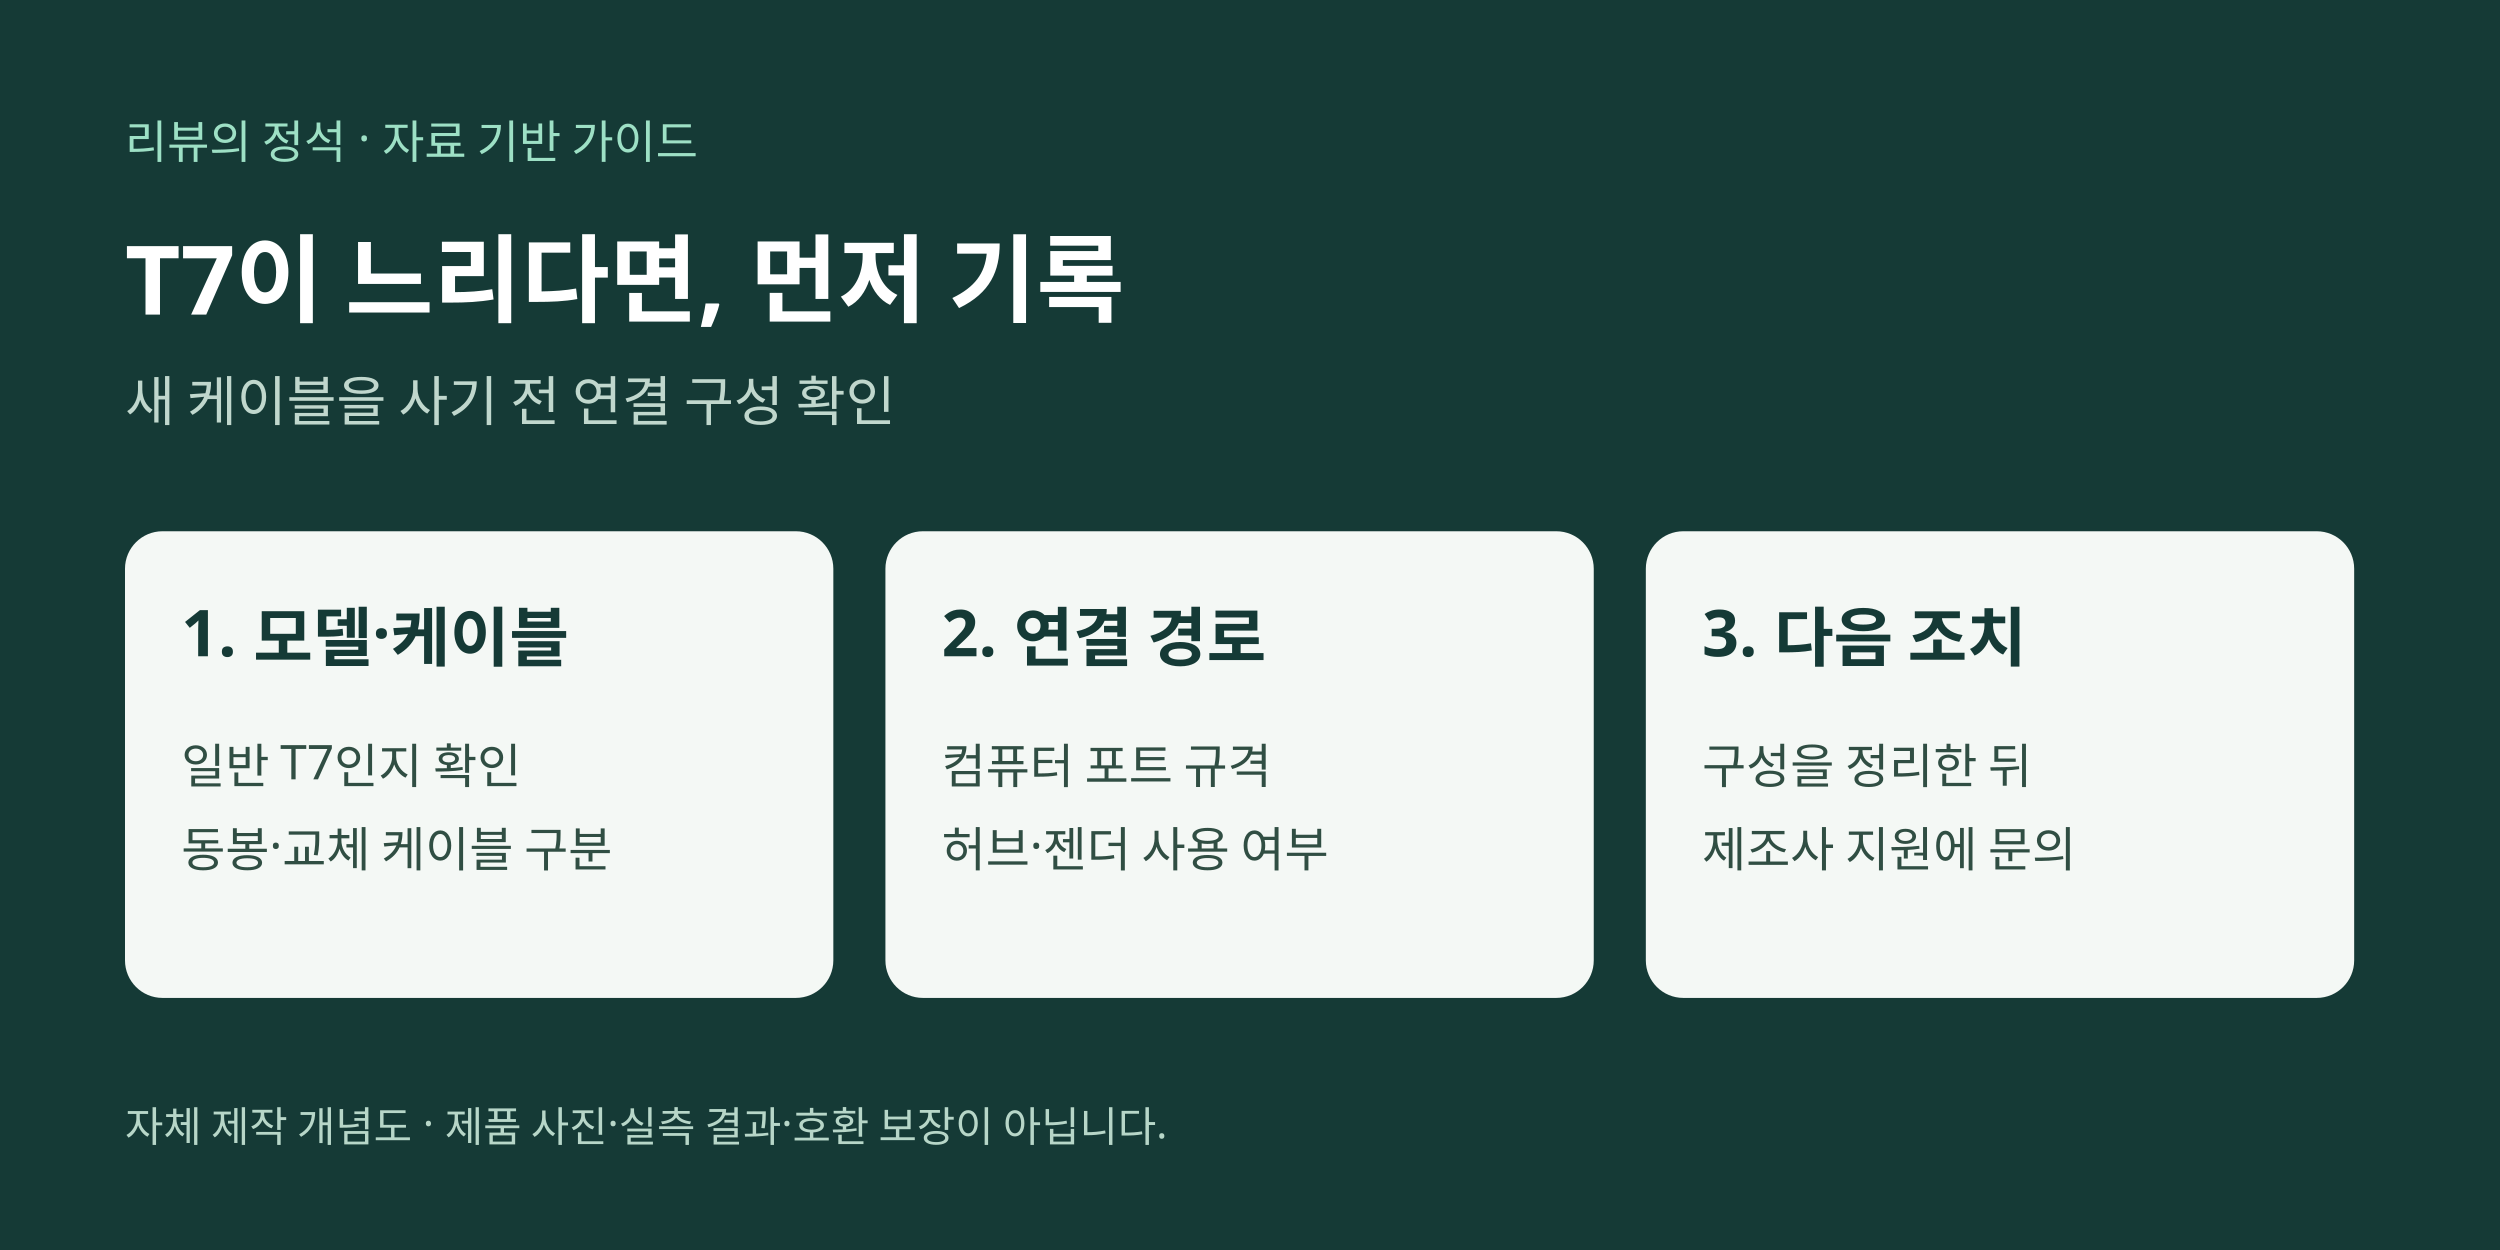
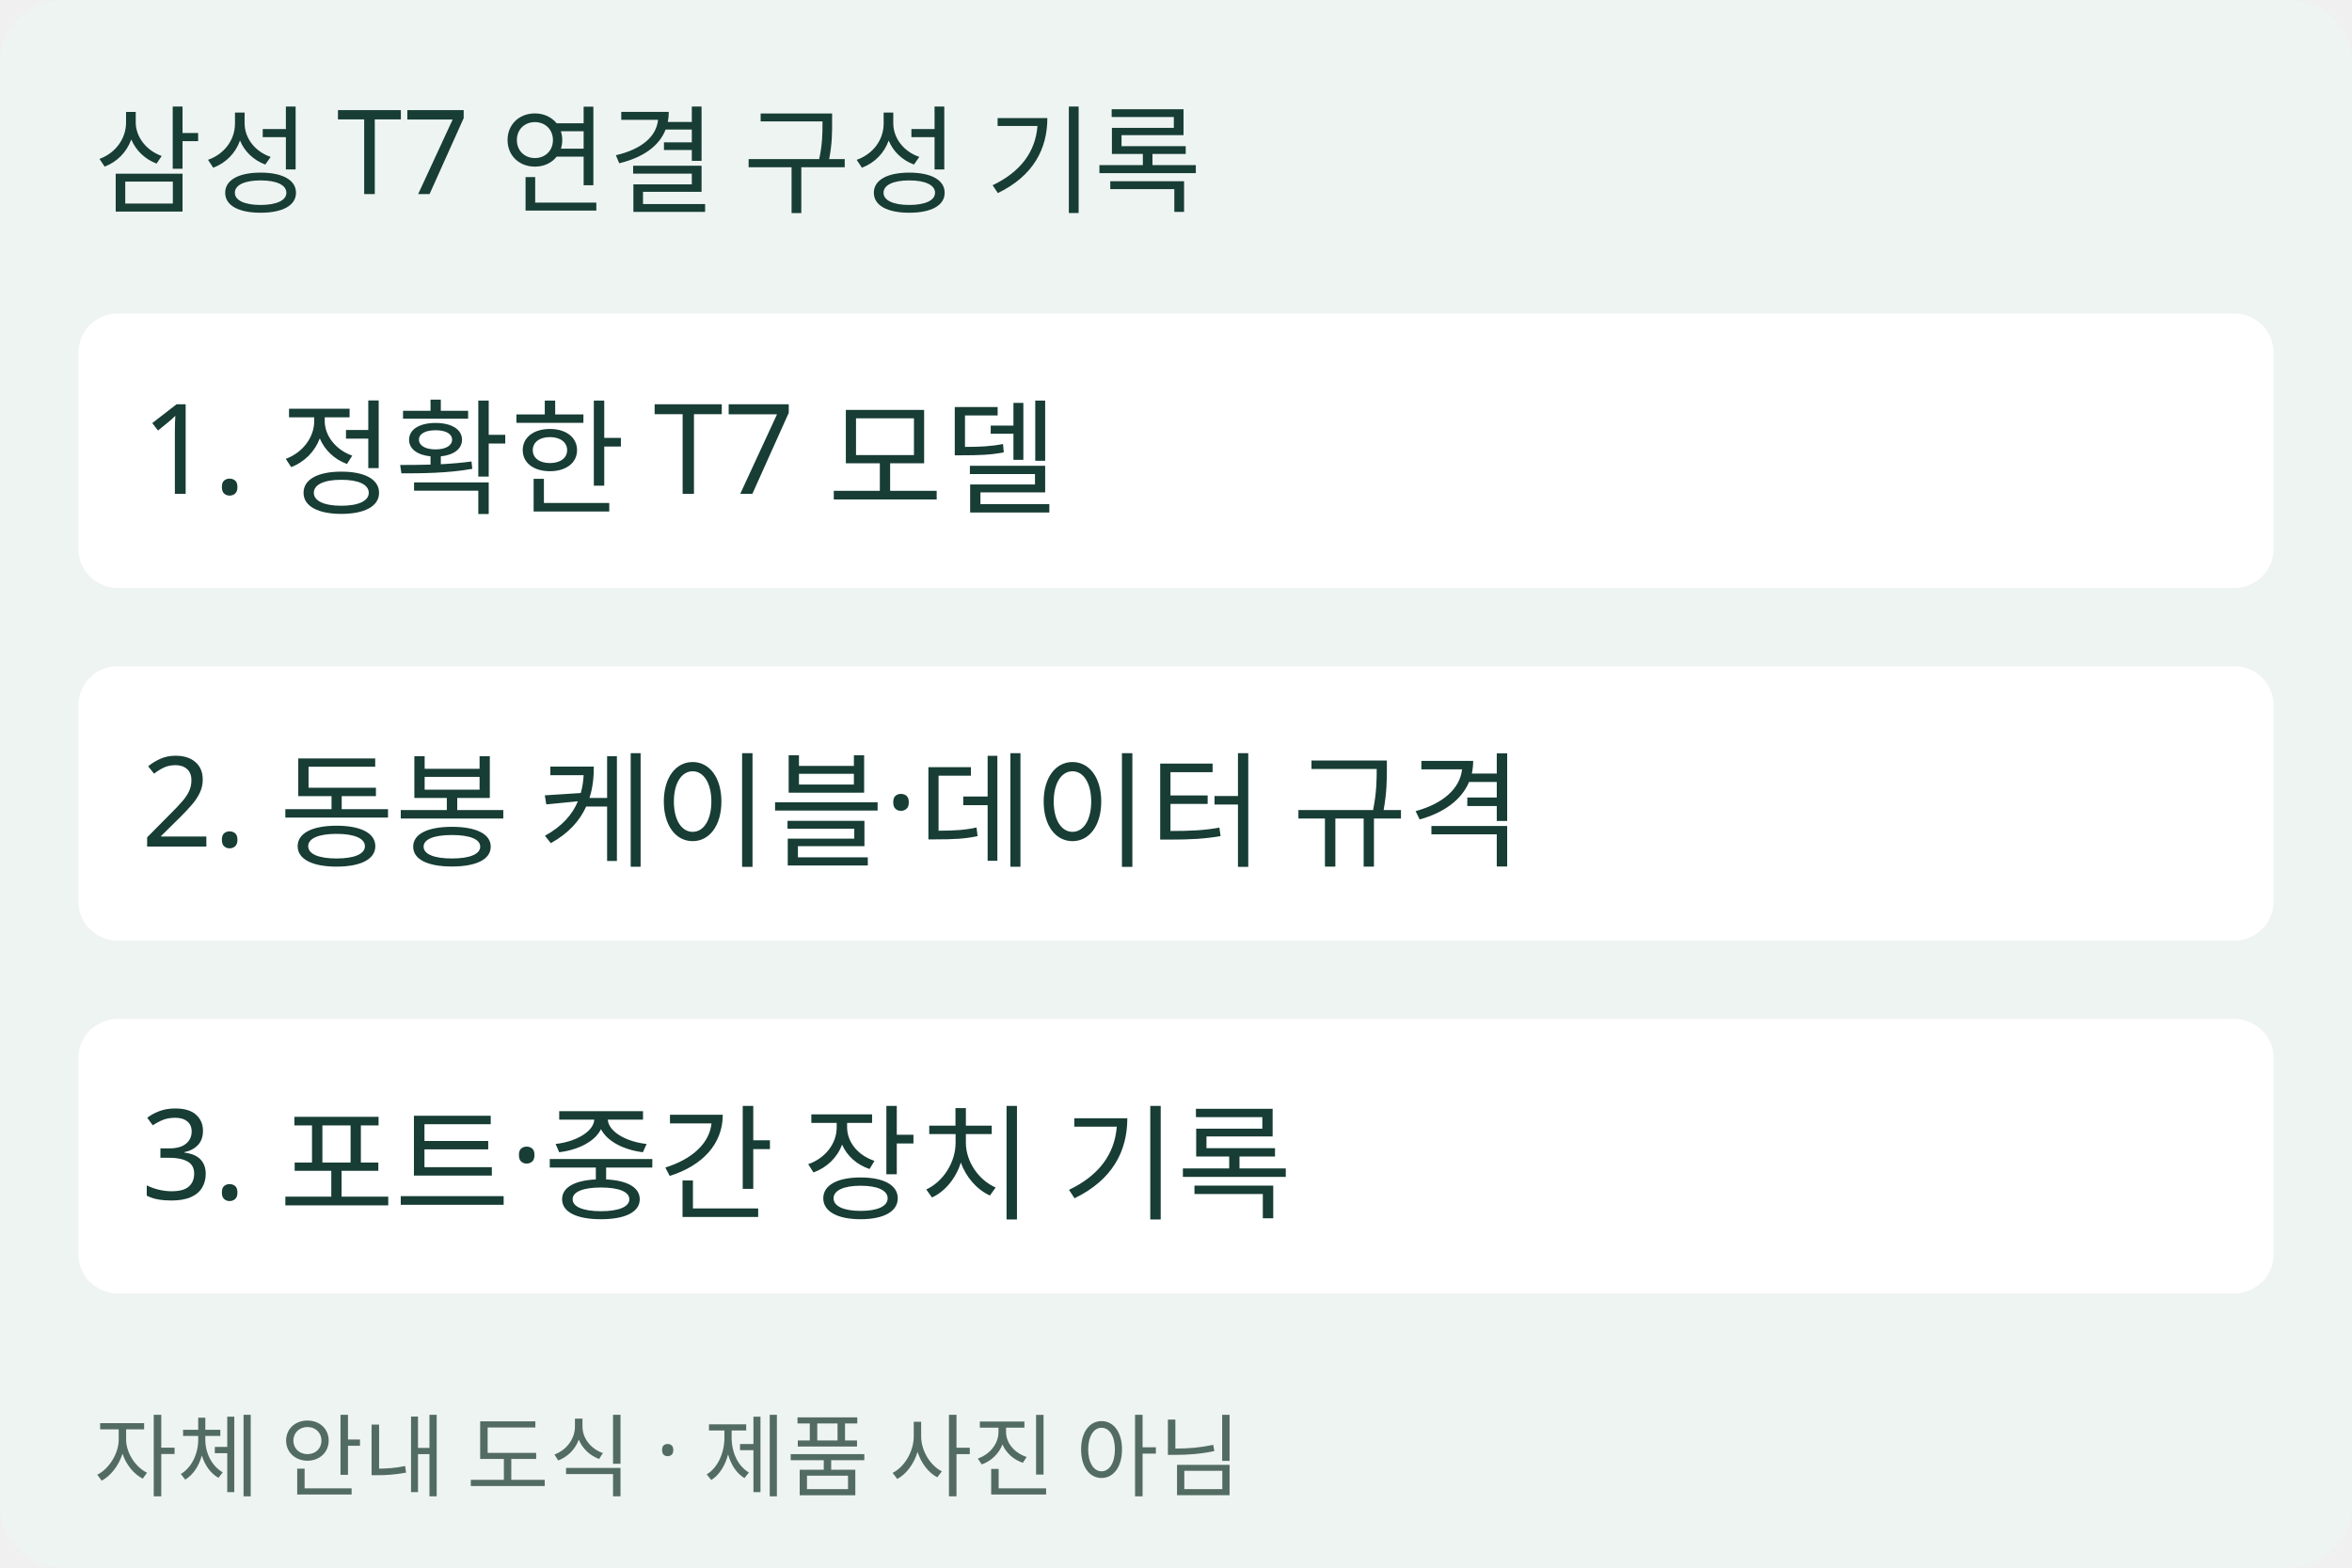
- <svg xmlns="http://www.w3.org/2000/svg" width="1200" height="600" viewBox="0 0 1200 600" role="img" aria-label="T7이 느리다면, 먼저 기록">
-   <rect width="1200" height="600" fill="#153a36" />
-   <g font-family="Malgun Gothic,sans-serif">
-     <text x="60" y="76" fill="#9de0c5" font-size="22">리뷰의 정석 · 자료 기반 가이드</text>
-     <text x="60" y="151" fill="#fff" font-size="46" font-weight="700">T7이 느리다면, 먼저 기록</text>
-     <text x="60" y="202" fill="#c0d7cd" font-size="26">새 케이블을 사기 전 연결 구성 확인</text>
-     <rect x="60" y="255" width="340" height="224" rx="18" fill="#f4f8f5" />
-     <text x="87" y="315" fill="#153a36" font-size="31" font-weight="700">1. 모델·케이블</text>
-     <text x="87" y="376" fill="#304e43" font-size="23">일반 T7인지 확인</text>
-     <text x="87" y="416" fill="#304e43" font-size="23">동봉·교체 케이블 구분</text>
-     <rect x="425" y="255" width="340" height="224" rx="18" fill="#f4f8f5" />
-     <text x="452" y="315" fill="#153a36" font-size="31" font-weight="700">2. 연결 경로</text>
-     <text x="452" y="376" fill="#304e43" font-size="23">컴퓨터 포트 규격</text>
-     <text x="452" y="416" fill="#304e43" font-size="23">허브·젠더 사용 여부</text>
-     <rect x="790" y="255" width="340" height="224" rx="18" fill="#f4f8f5" />
-     <text x="817" y="315" fill="#153a36" font-size="31" font-weight="700">3. 다음 조치</text>
-     <text x="817" y="376" fill="#304e43" font-size="23">구성을 정리한 뒤</text>
-     <text x="817" y="416" fill="#304e43" font-size="23">제조사 지원에 문의</text>
-     <text x="60" y="548" fill="#b7d6c8" font-size="20">자체 제작 개념도 · 제품 사진·실측 결과·호환 보장이 아닙니다.</text>
-   </g>
+ <svg xmlns="http://www.w3.org/2000/svg" width="600" height="400" viewBox="0 0 600 400" role="img" aria-labelledby="title">
+   <rect width="600" height="400" rx="16" fill="#eef4f1" />
+   <text x="24" y="52" font-family="Malgun Gothic,sans-serif" font-size="30" fill="#173d35">삼성 T7 연결 구성 기록</text>
+   <rect x="20" y="80" width="560" height="70" rx="10" fill="#fff" />
+   <text x="36" y="126" font-family="Malgun Gothic,sans-serif" font-size="32" fill="#173d35">1. 정확한 T7 모델</text>
+   <rect x="20" y="170" width="560" height="70" rx="10" fill="#fff" />
+   <text x="36" y="216" font-family="Malgun Gothic,sans-serif" font-size="32" fill="#173d35">2. 동봉 케이블·데이터 규격</text>
+   <rect x="20" y="260" width="560" height="70" rx="10" fill="#fff" />
+   <text x="36" y="306" font-family="Malgun Gothic,sans-serif" font-size="32" fill="#173d35">3. 포트·중간 장치 기록</text>
+   <text x="24" y="380" font-family="Malgun Gothic,sans-serif" font-size="23" fill="#536c63">자체 안내 도식 · 제품 사진 아님</text>
</svg>
